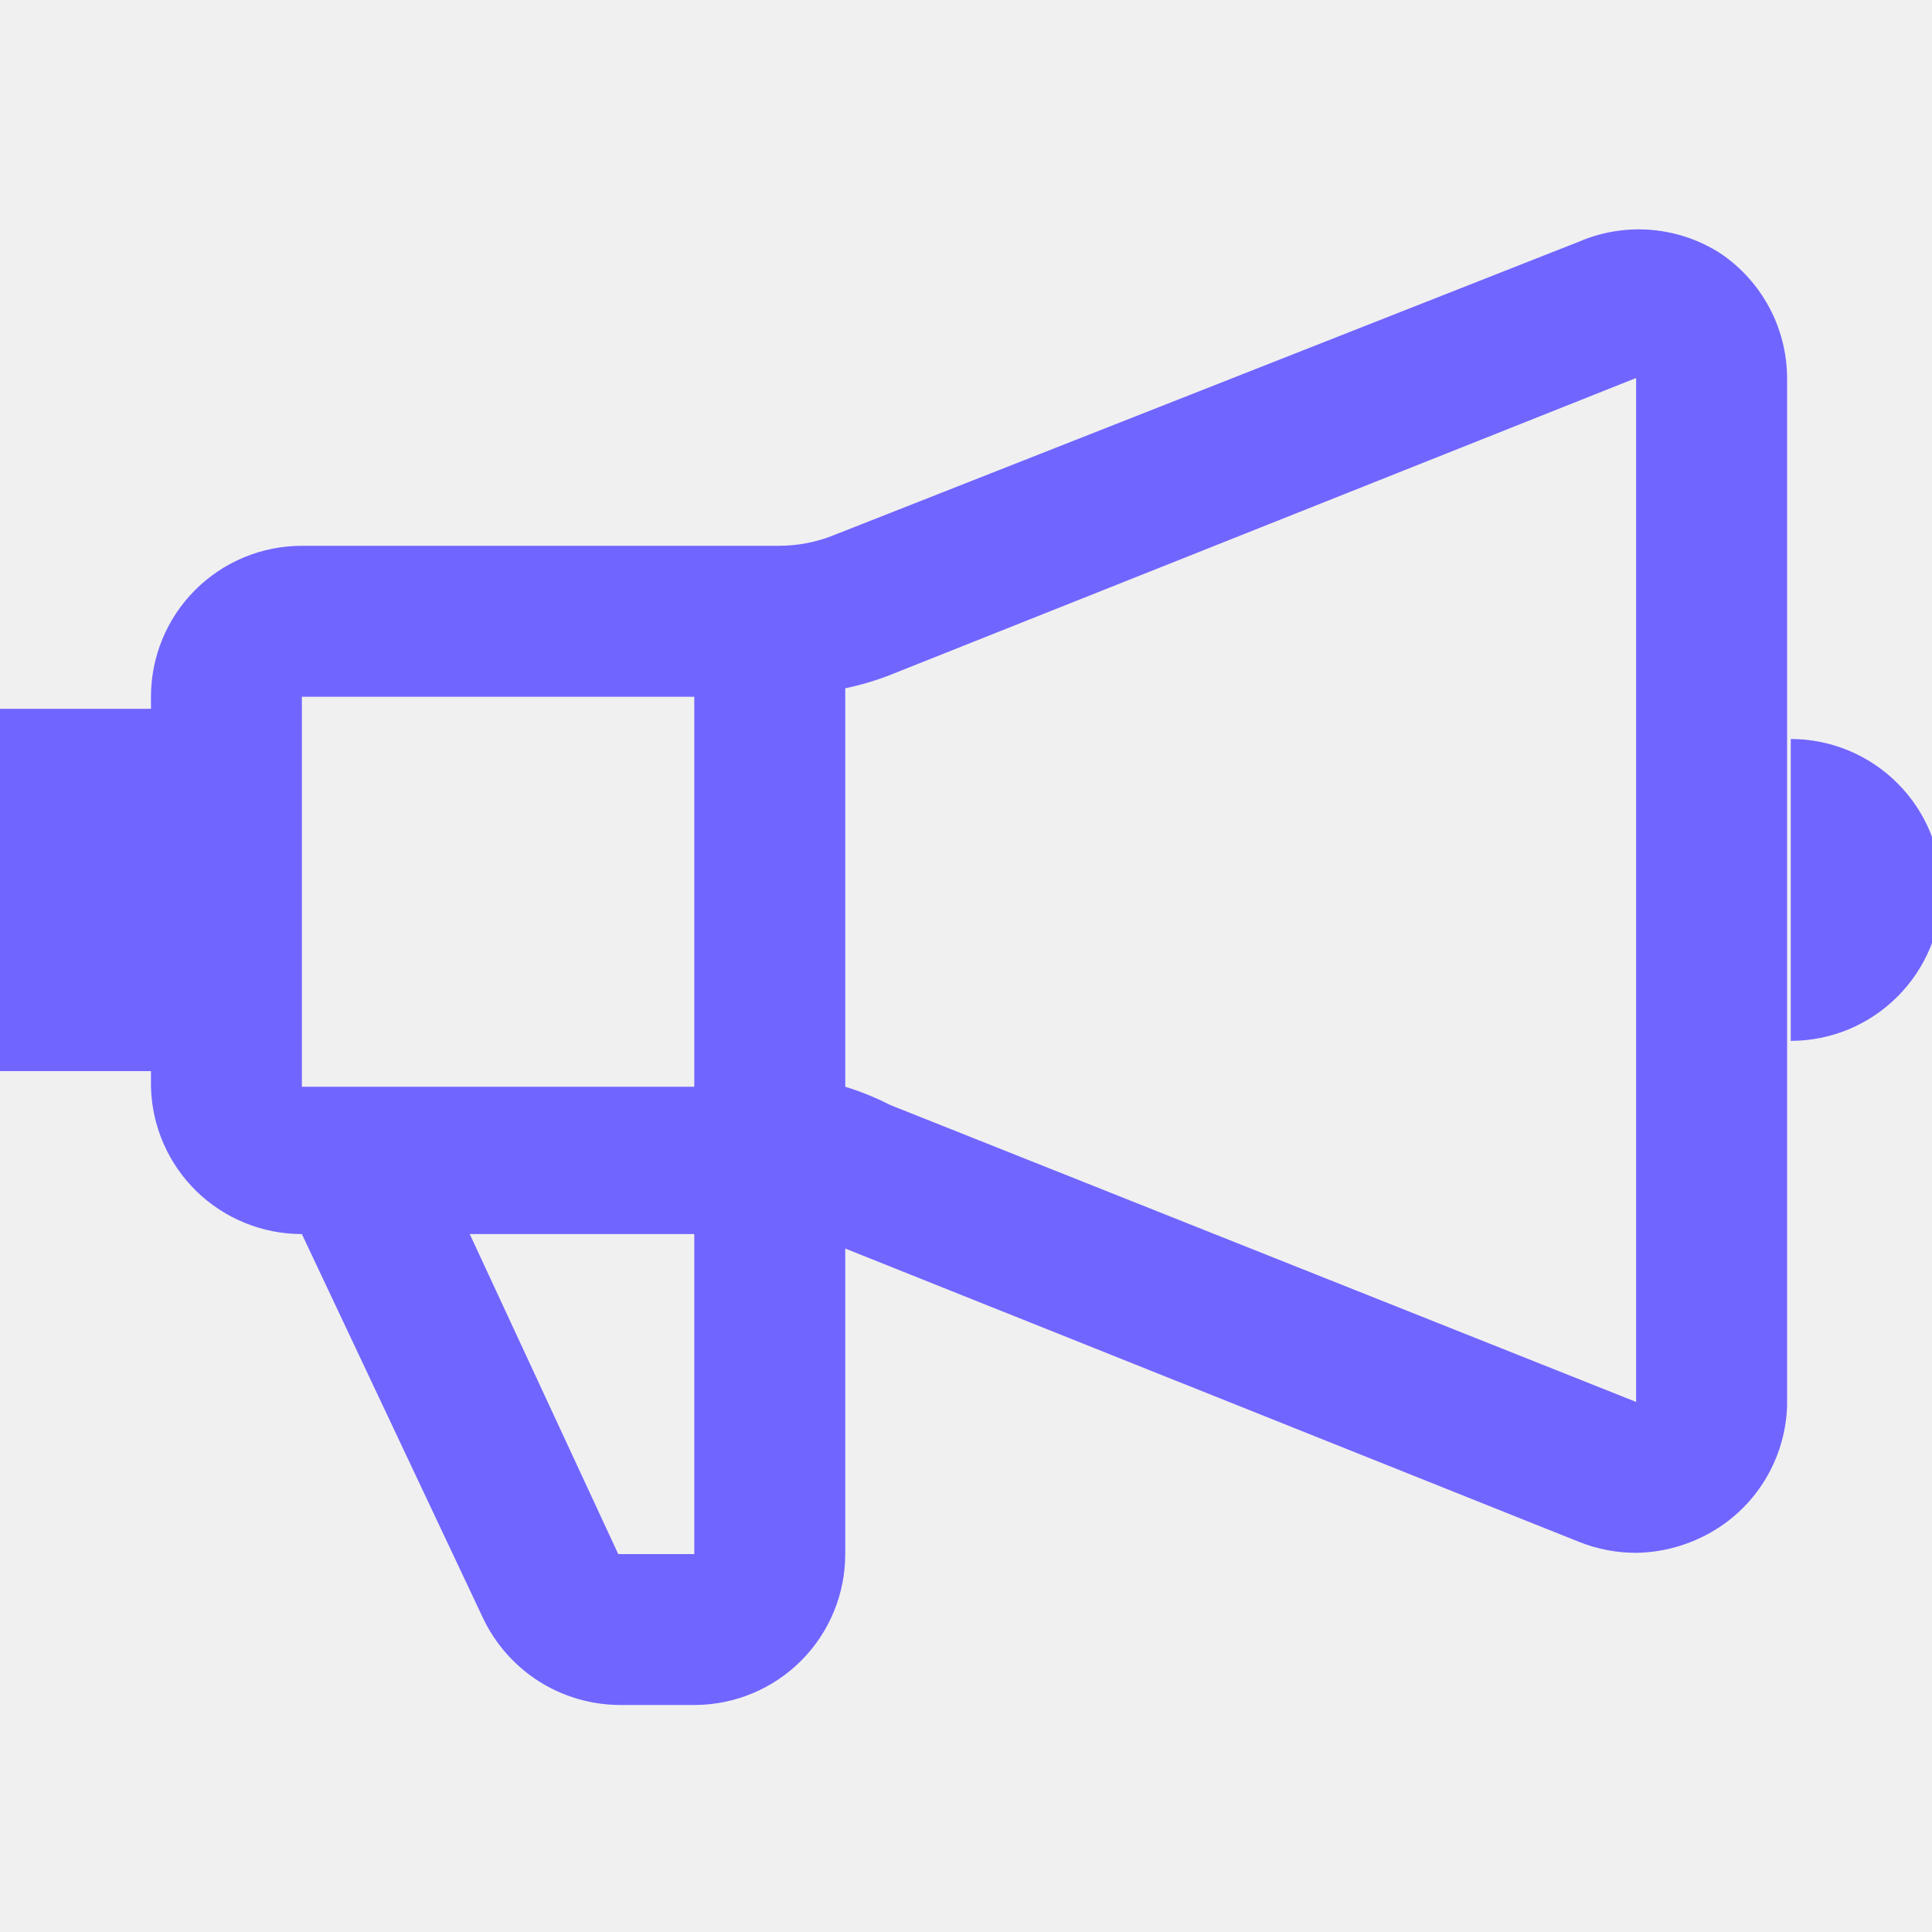
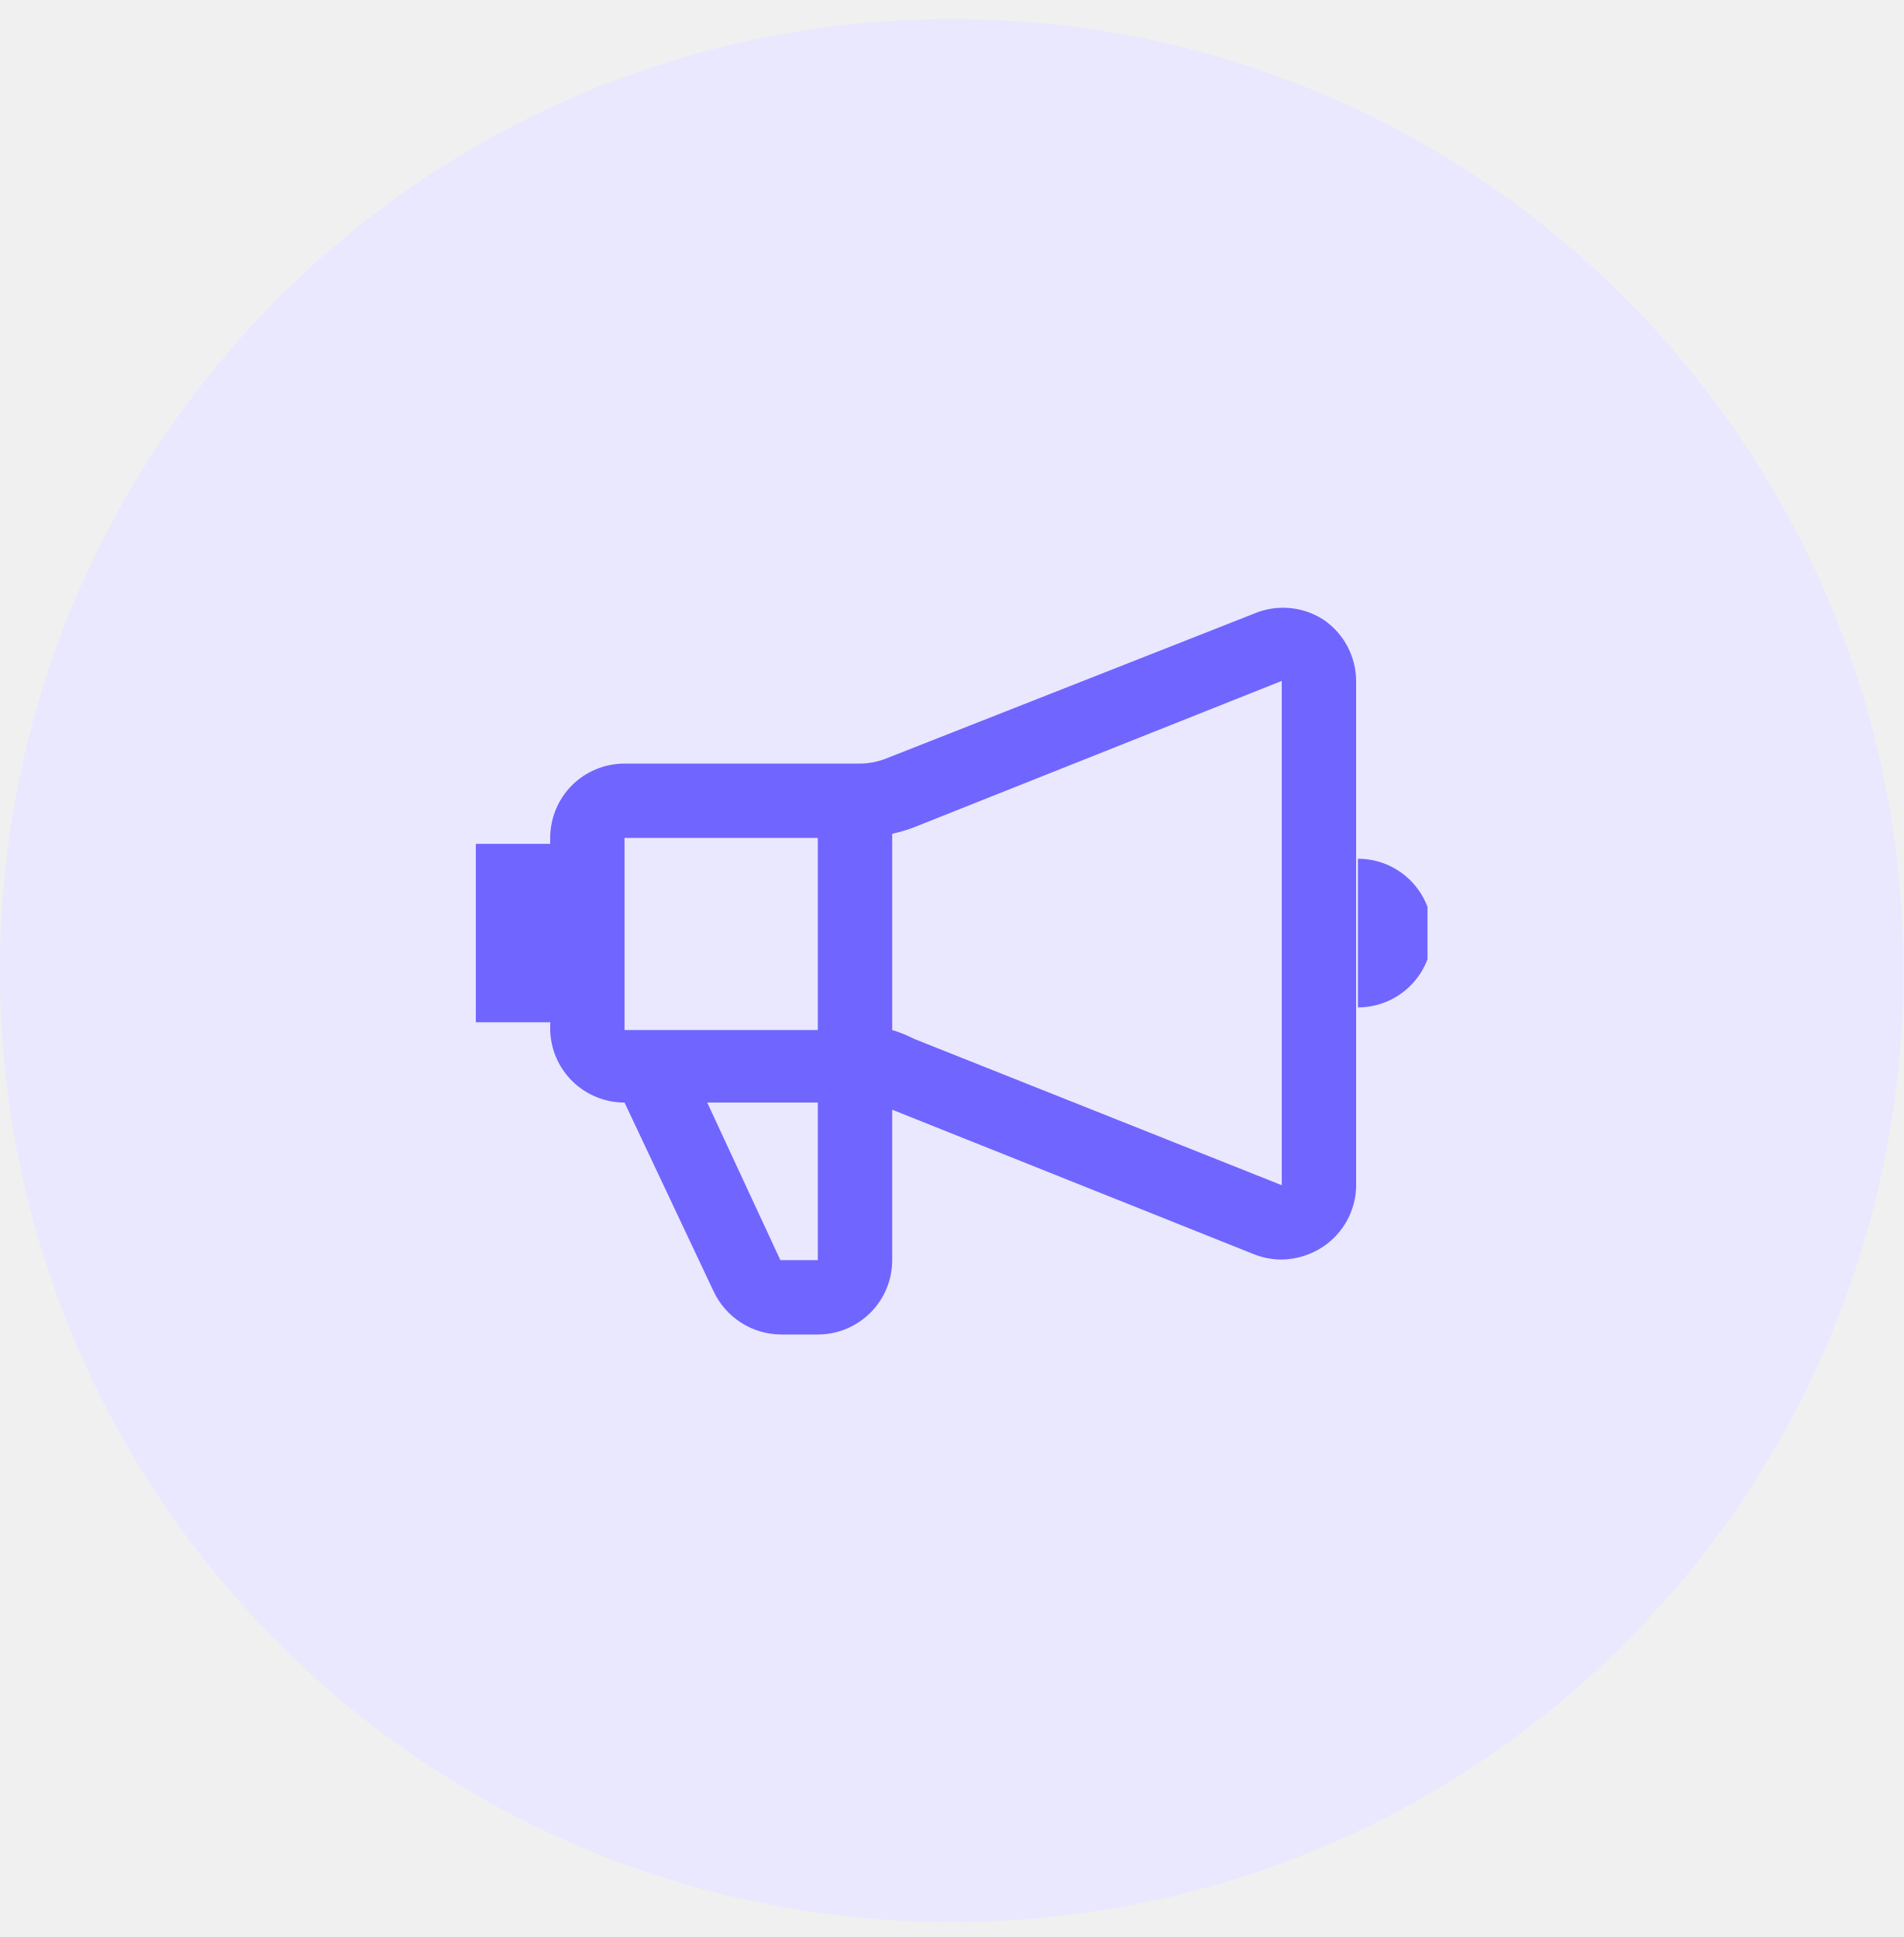
- <svg xmlns="http://www.w3.org/2000/svg" width="28" height="28" viewBox="0 0 28 28" fill="none">
-   <g clip-path="url(#clip0_1_236)">
-     <path d="M24.938 3.675C24.637 3.48 24.293 3.363 23.936 3.332C23.579 3.302 23.22 3.359 22.89 3.5L12.092 7.753C11.837 7.857 11.563 7.91 11.287 7.91H4.375C3.795 7.91 3.238 8.141 2.828 8.551C2.418 8.961 2.188 9.517 2.188 10.098V10.273H0V15.523H2.188V15.75C2.201 16.321 2.438 16.864 2.846 17.263C3.255 17.662 3.804 17.885 4.375 17.885L7 23.45C7.178 23.825 7.458 24.142 7.807 24.365C8.157 24.588 8.563 24.707 8.977 24.71H10.08C10.657 24.705 11.209 24.473 11.616 24.063C12.022 23.654 12.25 23.1 12.25 22.523V18.095L22.89 22.348C23.152 22.452 23.431 22.505 23.712 22.505C24.149 22.498 24.575 22.364 24.938 22.12C25.225 21.926 25.463 21.666 25.63 21.361C25.797 21.057 25.89 20.717 25.9 20.37V5.478C25.898 5.121 25.81 4.771 25.642 4.457C25.474 4.143 25.233 3.874 24.938 3.675ZM10.062 10.098V15.75H4.375V10.098H10.062ZM10.062 22.523H8.96L6.808 17.885H10.062V22.523ZM12.898 16.013C12.69 15.906 12.473 15.819 12.25 15.75V9.975C12.471 9.929 12.688 9.865 12.898 9.783L23.712 5.478V20.318L12.898 16.013ZM25.953 10.71V15.085C26.533 15.085 27.089 14.855 27.499 14.444C27.91 14.034 28.14 13.478 28.14 12.898C28.14 12.317 27.91 11.761 27.499 11.351C27.089 10.941 26.533 10.71 25.953 10.71Z" fill="#7165FF" />
+ <svg xmlns="http://www.w3.org/2000/svg" width="56" height="57" viewBox="0 0 56 57" fill="none">
+   <circle cx="28" cy="28.56" r="28" fill="#E9E8FF" />
+   <g clip-path="url(#clip0_4_12773)">
+     <path d="M38.938 18.235C38.637 18.04 38.293 17.922 37.936 17.892C37.579 17.861 37.219 17.919 36.89 18.06L26.093 22.312C25.837 22.416 25.564 22.47 25.288 22.47H18.375C17.795 22.47 17.238 22.7 16.828 23.11C16.418 23.521 16.188 24.077 16.188 24.657V24.832H14V30.082H16.188V30.31C16.201 30.881 16.438 31.424 16.846 31.823C17.255 32.221 17.804 32.445 18.375 32.445L21 38.01C21.178 38.384 21.458 38.701 21.807 38.924C22.157 39.147 22.563 39.267 22.977 39.27H24.08C24.657 39.265 25.209 39.032 25.616 38.623C26.022 38.213 26.25 37.659 26.25 37.082V32.655L36.89 36.907C37.152 37.011 37.431 37.065 37.712 37.065C38.15 37.058 38.575 36.924 38.938 36.68C39.225 36.485 39.463 36.225 39.63 35.921C39.797 35.617 39.89 35.277 39.9 34.93V20.037C39.898 19.681 39.81 19.331 39.642 19.017C39.474 18.703 39.233 18.434 38.938 18.235ZM24.062 24.657V30.31H18.375V24.657H24.062ZM24.062 37.082H22.96L20.808 32.445H24.062V37.082ZM26.898 30.572C26.69 30.466 26.473 30.378 26.25 30.31V24.535C26.471 24.489 26.688 24.425 26.898 24.342L37.712 20.037V34.877L26.898 30.572ZM39.953 25.27V29.645C40.533 29.645 41.089 29.414 41.499 29.004C41.91 28.594 42.14 28.037 42.14 27.457C42.14 26.877 41.91 26.321 41.499 25.91C41.089 25.5 40.533 25.27 39.953 25.27Z" fill="#7165FF" />
  </g>
  <defs>
-     <clipPath id="clip0_1_236">
-       <rect width="28" height="28" fill="white" />
+     <clipPath id="clip0_4_12773">
+       <rect width="28" height="28" fill="white" transform="translate(14 14.5596)" />
    </clipPath>
  </defs>
</svg>
